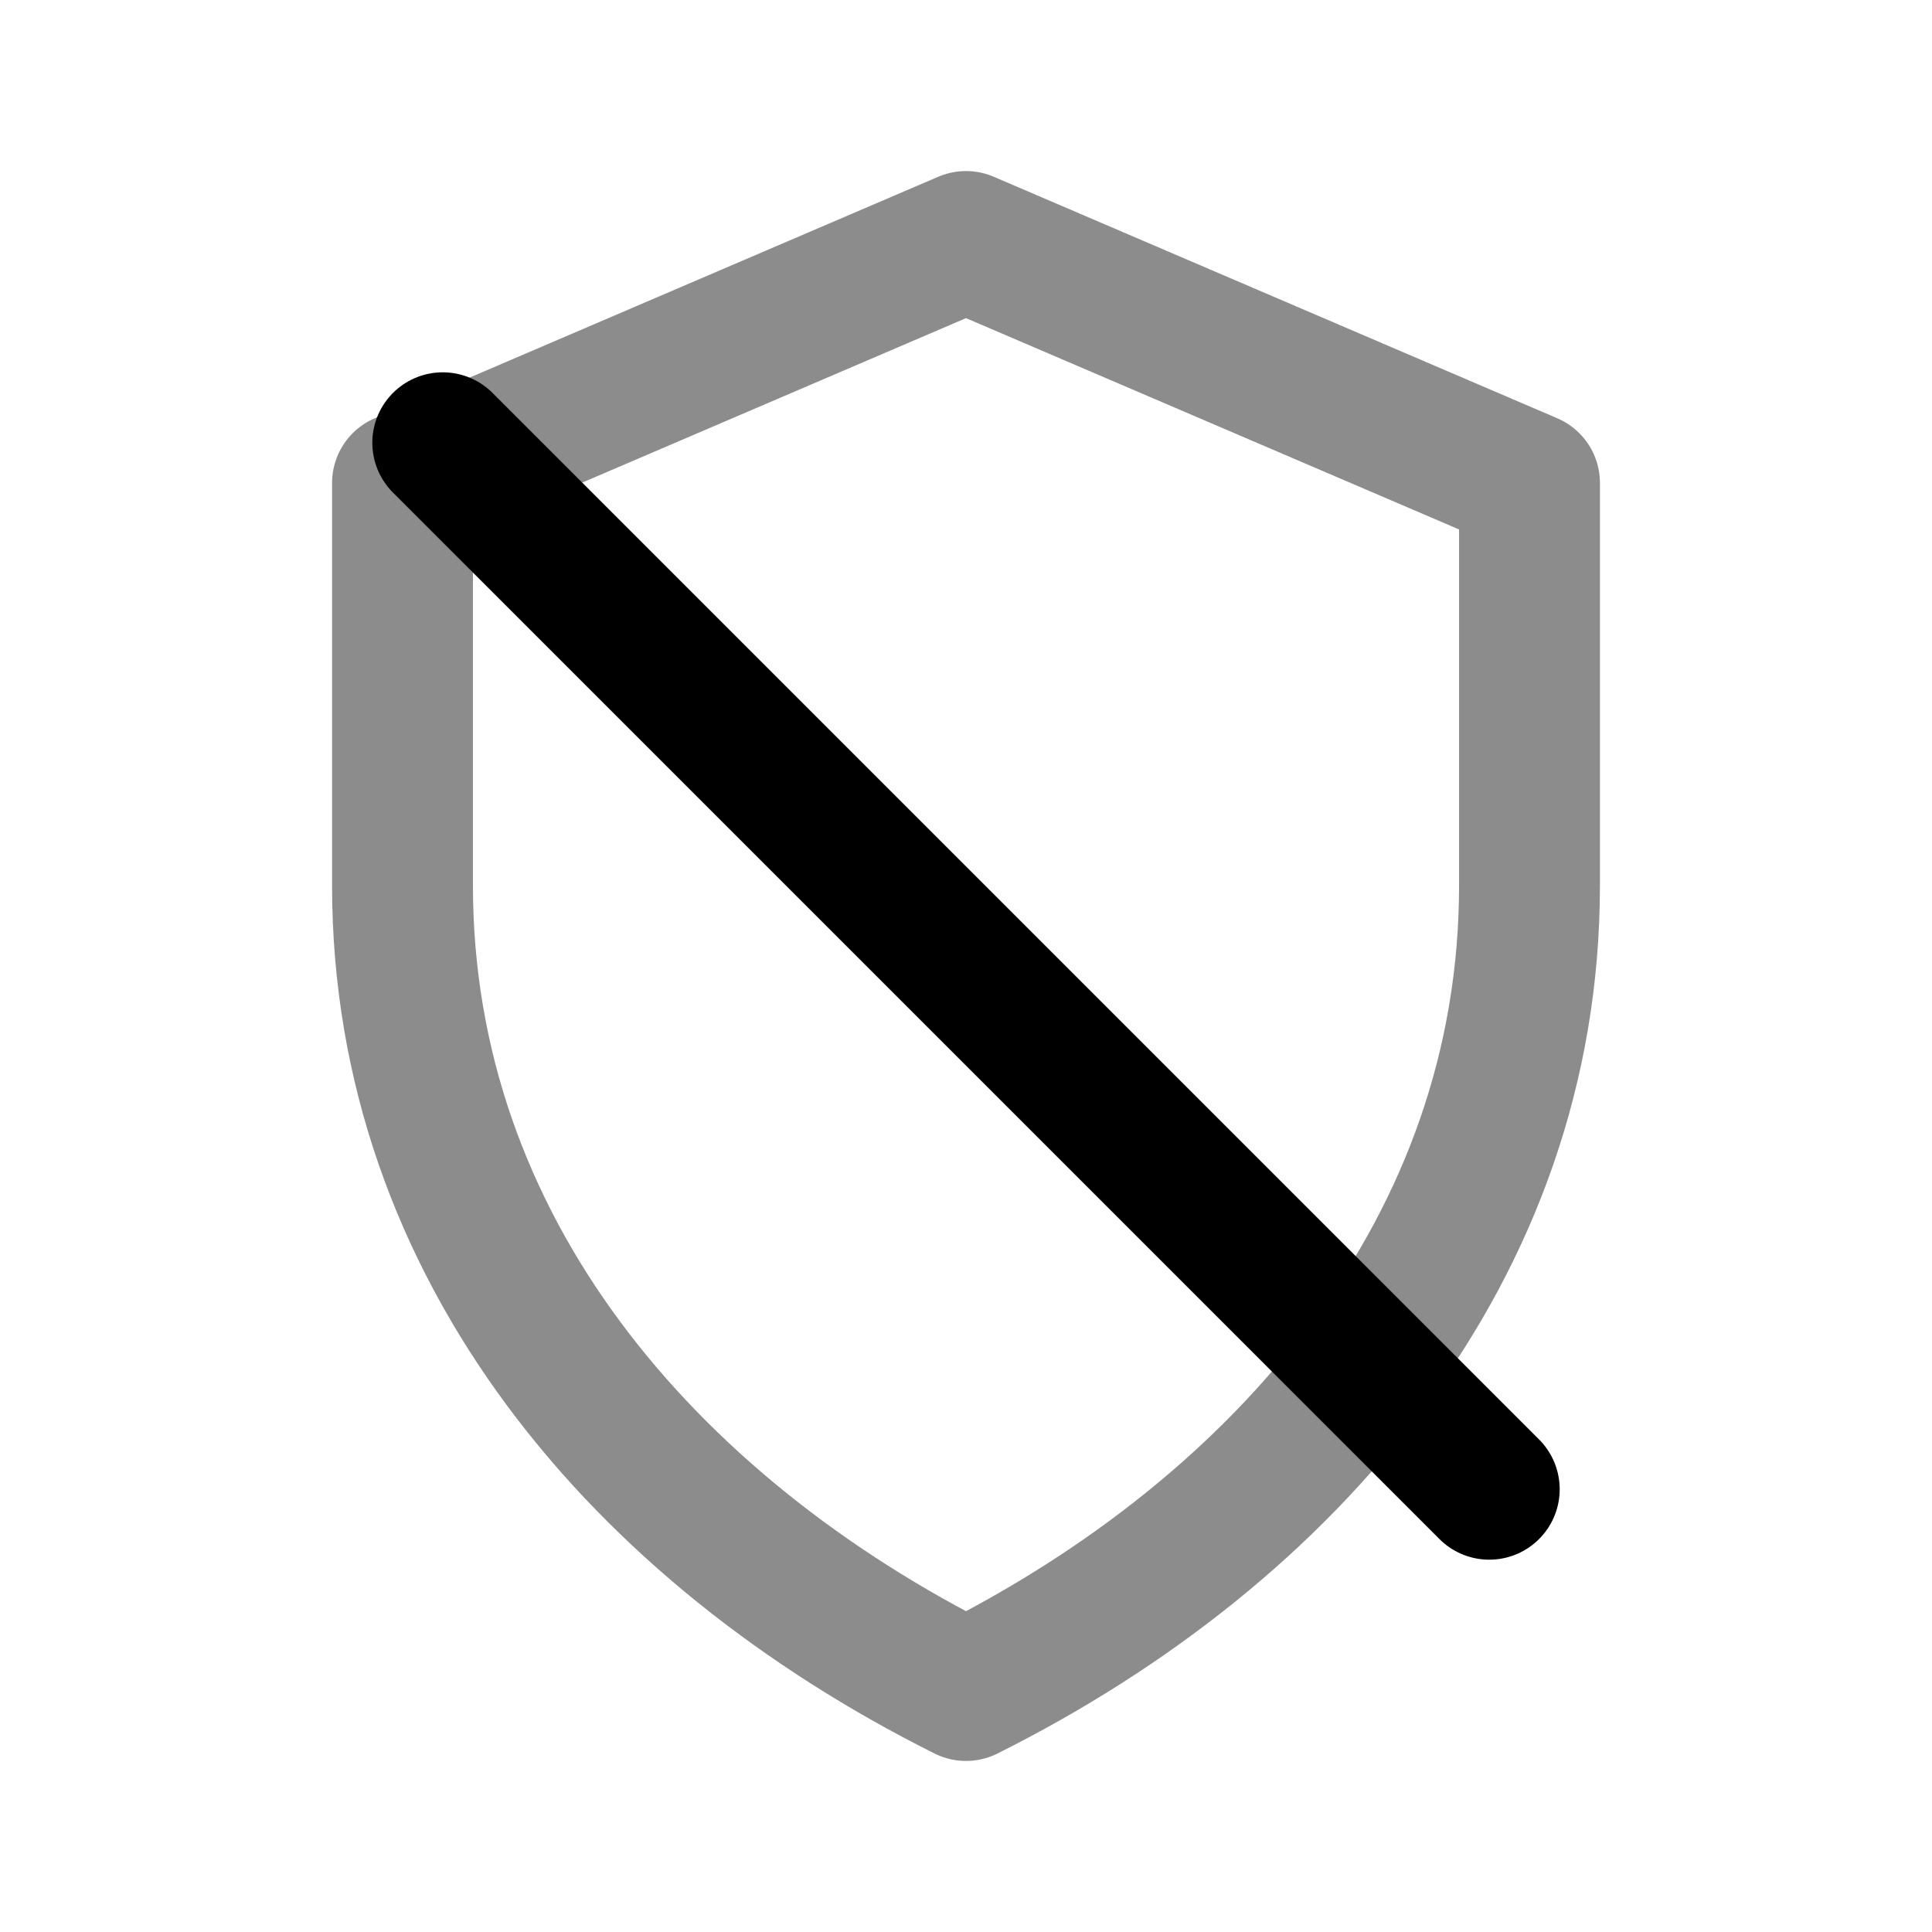
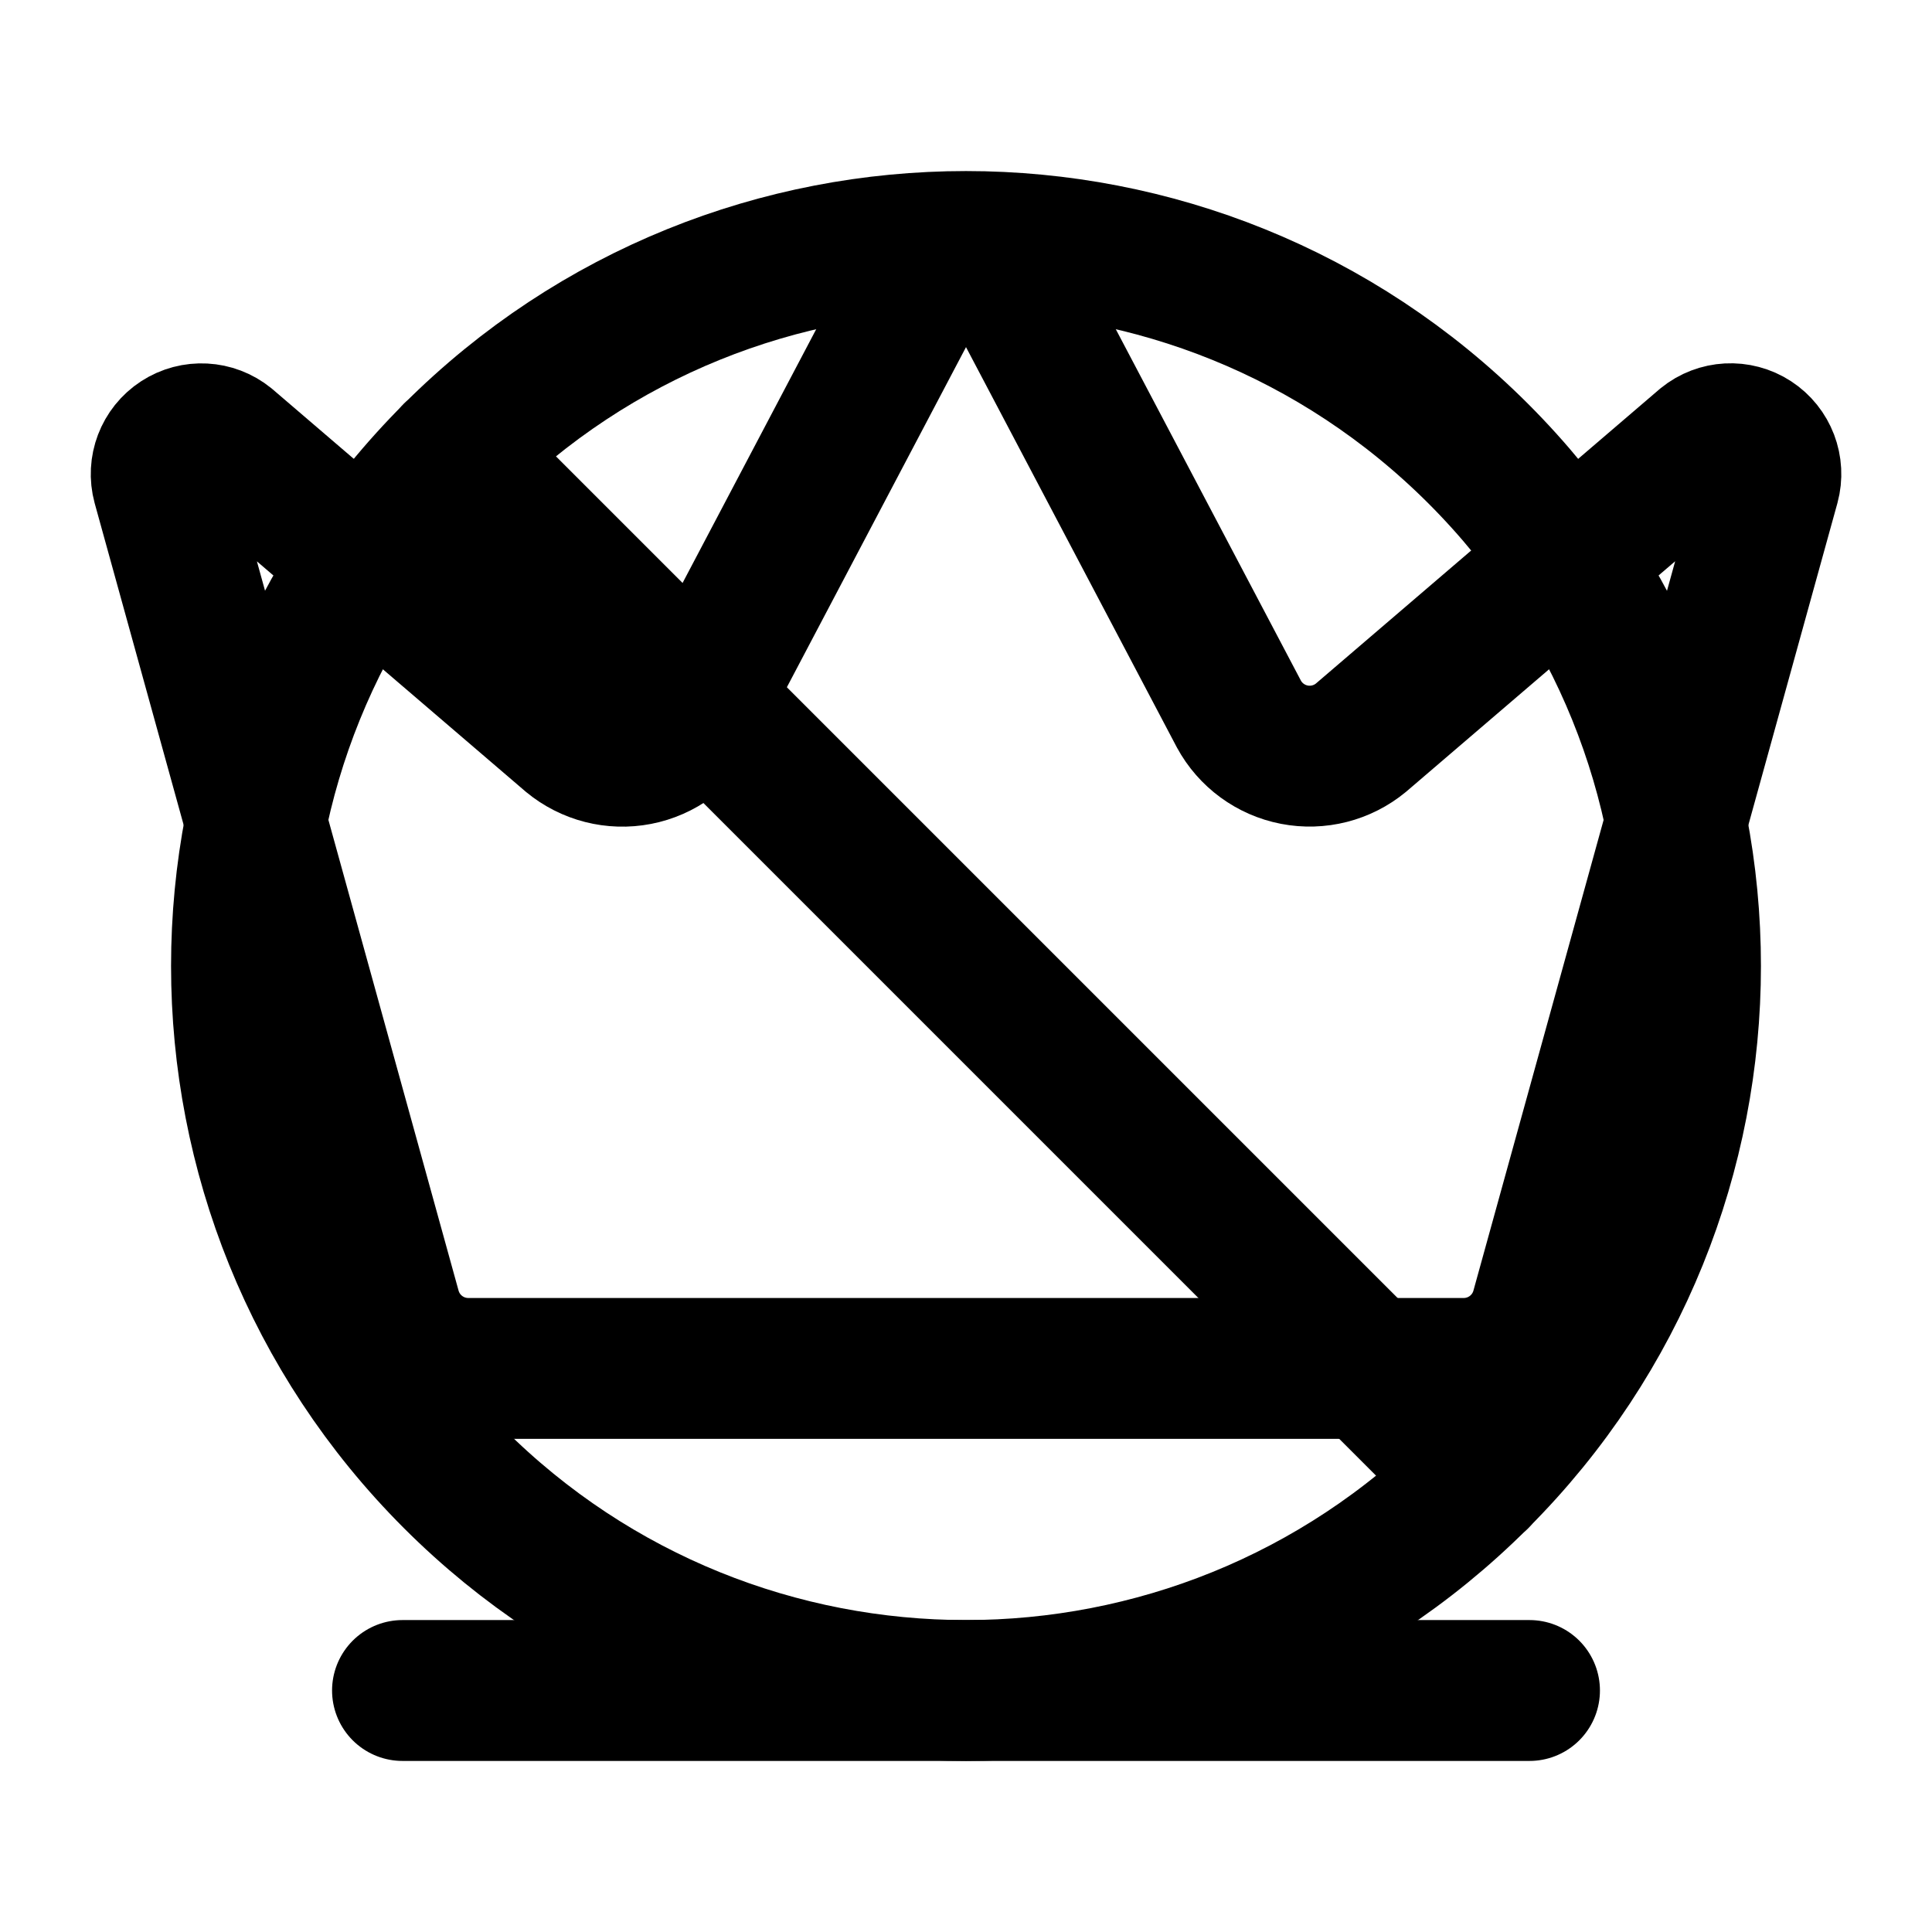
- <svg xmlns="http://www.w3.org/2000/svg" fill="none" viewBox="0 0 24 24" stroke-width="1.75" stroke="currentColor" aria-hidden="true">
-   <style>
-         @media (prefers-reduced-motion: no-preference) {
-             .u-sa-strike {
-                 stroke-dasharray: 18.5;
-                 stroke-dashoffset: 18.5;
-                 animation: u-sa-draw 1.8s ease-in-out infinite;
-             }
-             @keyframes u-sa-draw {
-                 0% { stroke-dashoffset: 18.5; }
-                 35%, 65% { stroke-dashoffset: 0; }
-                 100% { stroke-dashoffset: -18.5; }
-             }
-         }
-     </style>
-   <path stroke-linecap="round" stroke-linejoin="round" opacity="0.45" d="M12 3l7 3v5c0 4.5-3 8-7 10-4-2-7-5.5-7-10V6l7-3z" />
-   <line class="u-sa-strike" x1="5.5" y1="5.5" x2="18.5" y2="18.5" stroke-linecap="round" />
+ <svg xmlns="http://www.w3.org/2000/svg" viewBox="0 0 24 24" fill="none" aria-hidden="true">
+   <path d="M11.562 3.266a.5.5 0 0 1 .876 0L15.39 8.87a1 1 0 0 0 1.516.294L21.183 5.5a.5.5 0 0 1 .798.519l-2.834 10.246a1 1 0 0 1-.956.734H5.81a1 1 0 0 1-.957-.734L2.02 6.02a.5.5 0 0 1 .798-.519l4.276 3.664a1 1 0 0 0 1.516-.294z" stroke="currentColor" stroke-width="1.75" stroke-linecap="round" stroke-linejoin="round" />
+   <path d="M5 21h14" stroke="currentColor" stroke-width="1.75" stroke-linecap="round" stroke-linejoin="round" />
+   <path d="M18.364 18.364A9 9 0 0 0 5.636 5.636" stroke="currentColor" stroke-width="1.75" stroke-linecap="round" stroke-linejoin="round" />
+   <path d="M18.364 18.364A9 9 0 0 1 5.636 5.636" stroke="currentColor" stroke-width="1.75" stroke-linecap="round" stroke-linejoin="round" />
+   <path d="M18.364 18.364 5.636 5.636" stroke="currentColor" stroke-width="1.75" stroke-linecap="round" stroke-linejoin="round" />
</svg>
